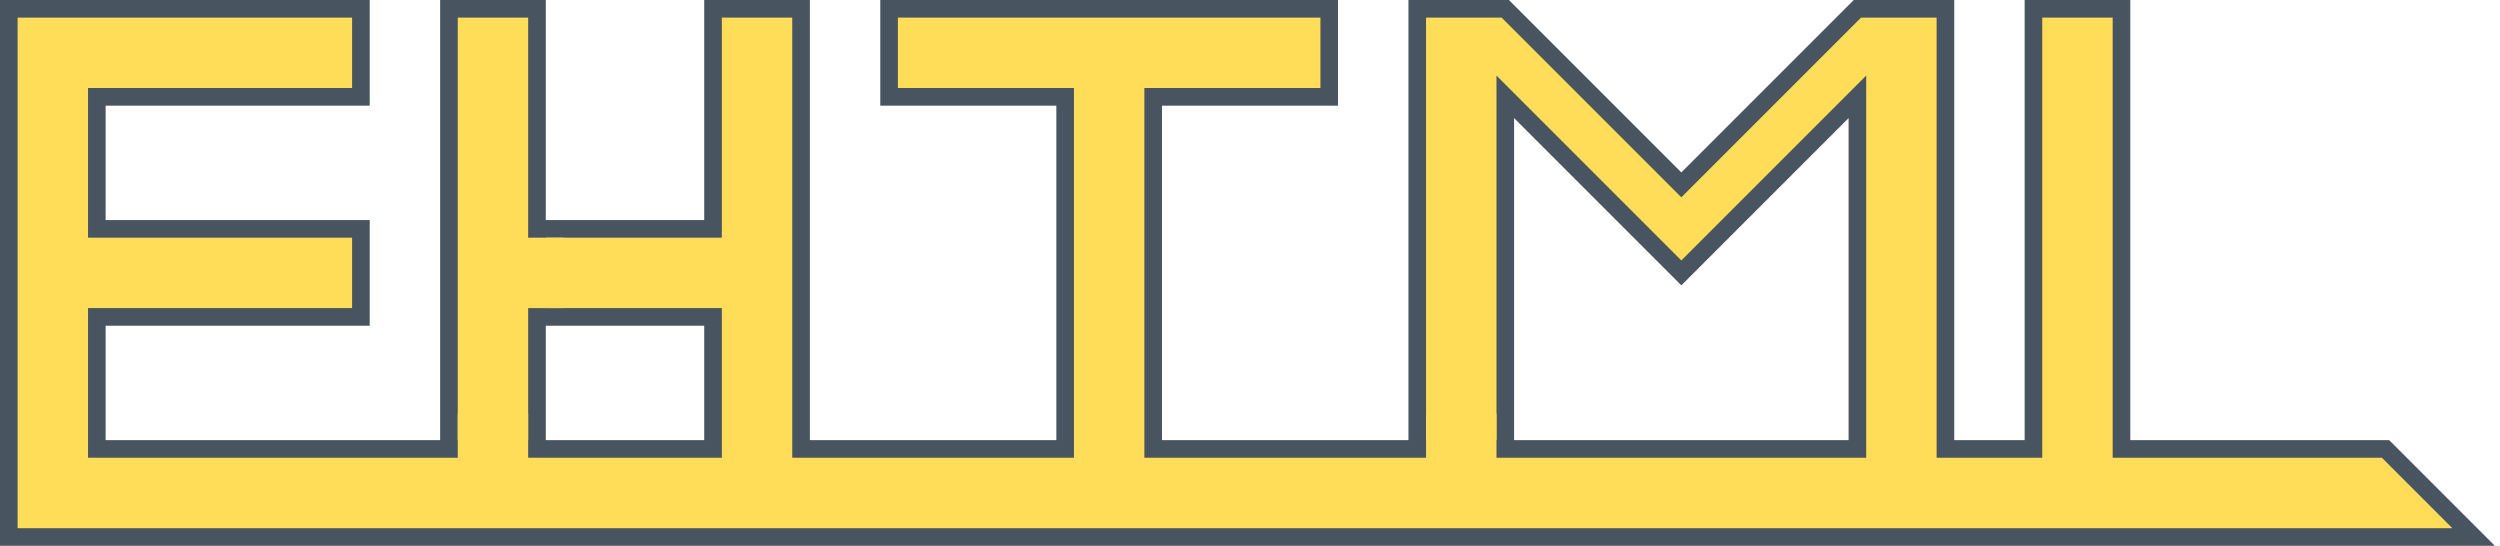
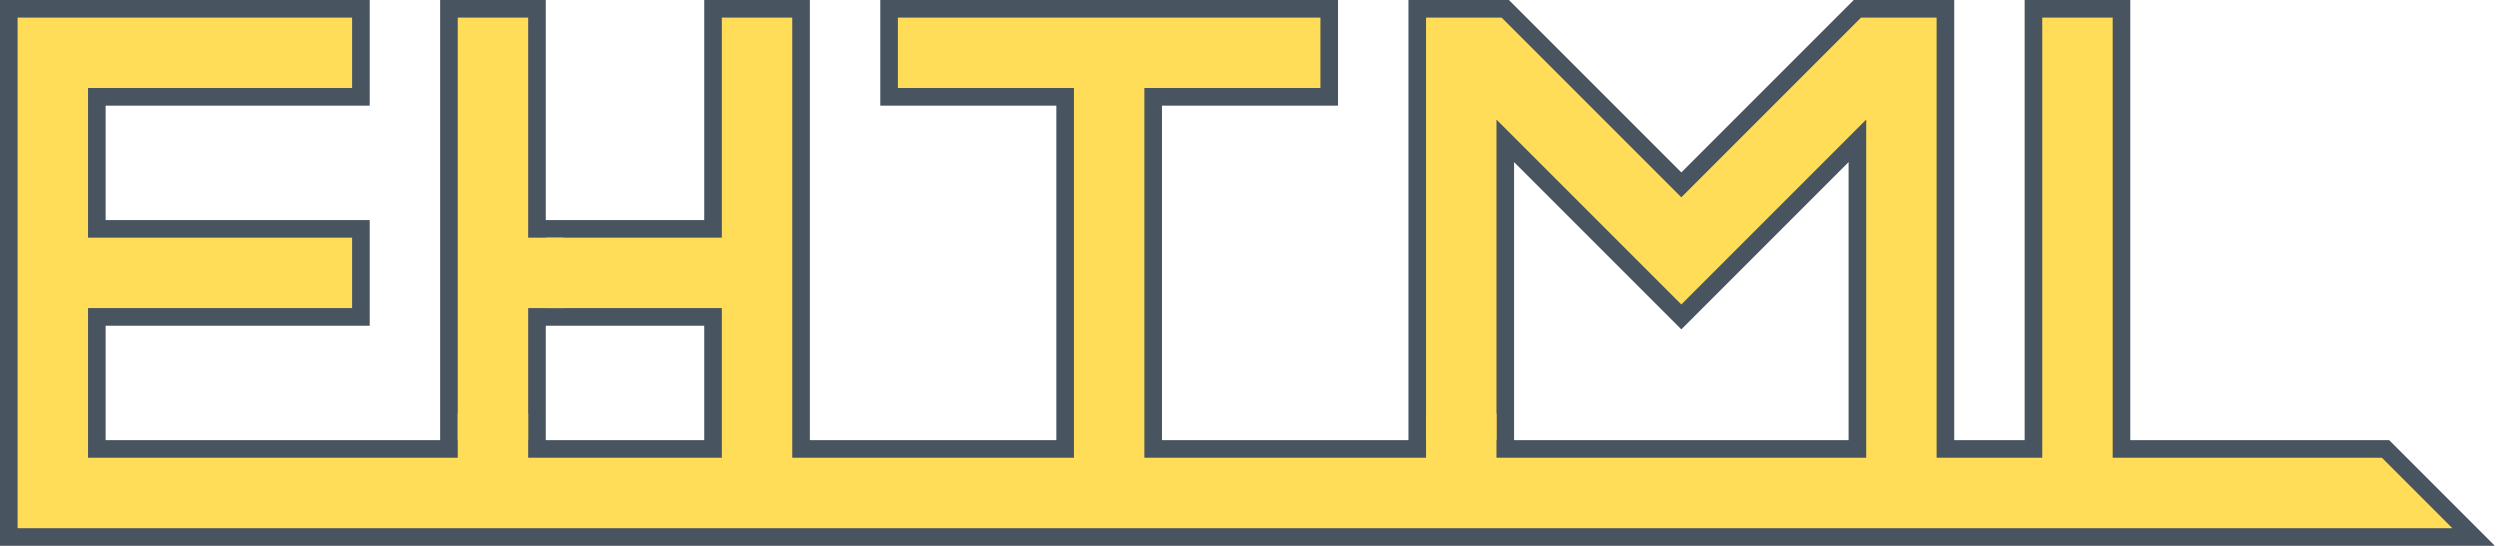
<svg xmlns="http://www.w3.org/2000/svg" version="1.1" width="284" height="62">
  <defs id="SvgjsDefs1001" />
  <svg id="SvgjsSvg1002" width="2" height="0" focusable="false" style="overflow: hidden; top: -100%; left: -100%; position: absolute; opacity: 0">
    <polyline id="SvgjsPolyline1003" points="80,46 80,54" />
    <path id="SvgjsPath1004" d="M0 0 " />
  </svg>
-   <polyline id="SvgjsPolyline1006" points="1,1 41,1 1,1 1,61 1,61 281,61 281,61 271,51 271,51 241,51 241,51 241,1 241,1 231,1 231,1 231,51 226,51 221,51 221,51 221,1 221,1 211,1 211,1 191,21 191,21 171,1 171,1 161,1 161,1 161,51 161,51 171,51 171,51 171,11 171,11 191,31 191,31 211,11 211,11 211,51 161,51 141,51 141,51 131,51 131,51 131,11 131,11 151,11 151,11 151,1 151,1 101,1 101,1 101,11 101,11 121,11 121,11 121,51 121,51 91,51 91,51 91,1 91,1 81,1 81,1 81,26 81,26 61,26 61,26 61,51 61,51 51,51 51,51 51,1 51,1 61,1 61,1 61,36 61,36 81,36 81,36 81,51 11,51 11,36 11,36 41,36 41,36 41,26 41,26 11,26 11,26 11,11 11,11 41,11 41,11 41,0" fill="#ffdd59" stroke="#485460" stroke-width="2" />
+   <polyline id="SvgjsPolyline1006" points="1,1 41,1 1,1 1,61 1,61 281,61 281,61 271,51 271,51 241,51 241,51 241,1 241,1 231,1 231,1 231,51 226,51 221,51 221,51 221,1 221,1 211,1 211,1 191,21 191,21 171,1 171,1 161,1 161,1 161,51 161,51 171,51 171,51 171,16 171,16 191,36 191,36 211,16 211,16 211,51 161,51 141,51 141,51 131,51 131,51 131,11 131,11 151,11 151,11 151,1 151,1 101,1 101,1 101,11 101,11 121,11 121,11 121,51 121,51 91,51 91,51 91,1 91,1 81,1 81,1 81,26 81,26 61,26 61,26 61,51 61,51 51,51 51,51 51,1 51,1 61,1 61,1 61,36 61,36 81,36 81,36 81,51 11,51 11,36 11,36 41,36 41,36 41,26 41,26 11,26 11,26 11,11 11,11 41,11 41,11 41,0" fill="#ffdd59" stroke="#485460" stroke-width="2" />
  <polyline id="SvgjsPolyline1007" points="162,50 170,50" fill="#ffdd59" stroke="#ffdd59" stroke-width="6" />
  <polyline id="SvgjsPolyline1008" points="52,50 60,50" fill="#ffdd59" stroke="#ffdd59" stroke-width="6" />
  <polyline id="SvgjsPolyline1009" points="61,27 61,35" fill="#ffdd59" stroke="#ffdd59" stroke-width="6" />
</svg>
